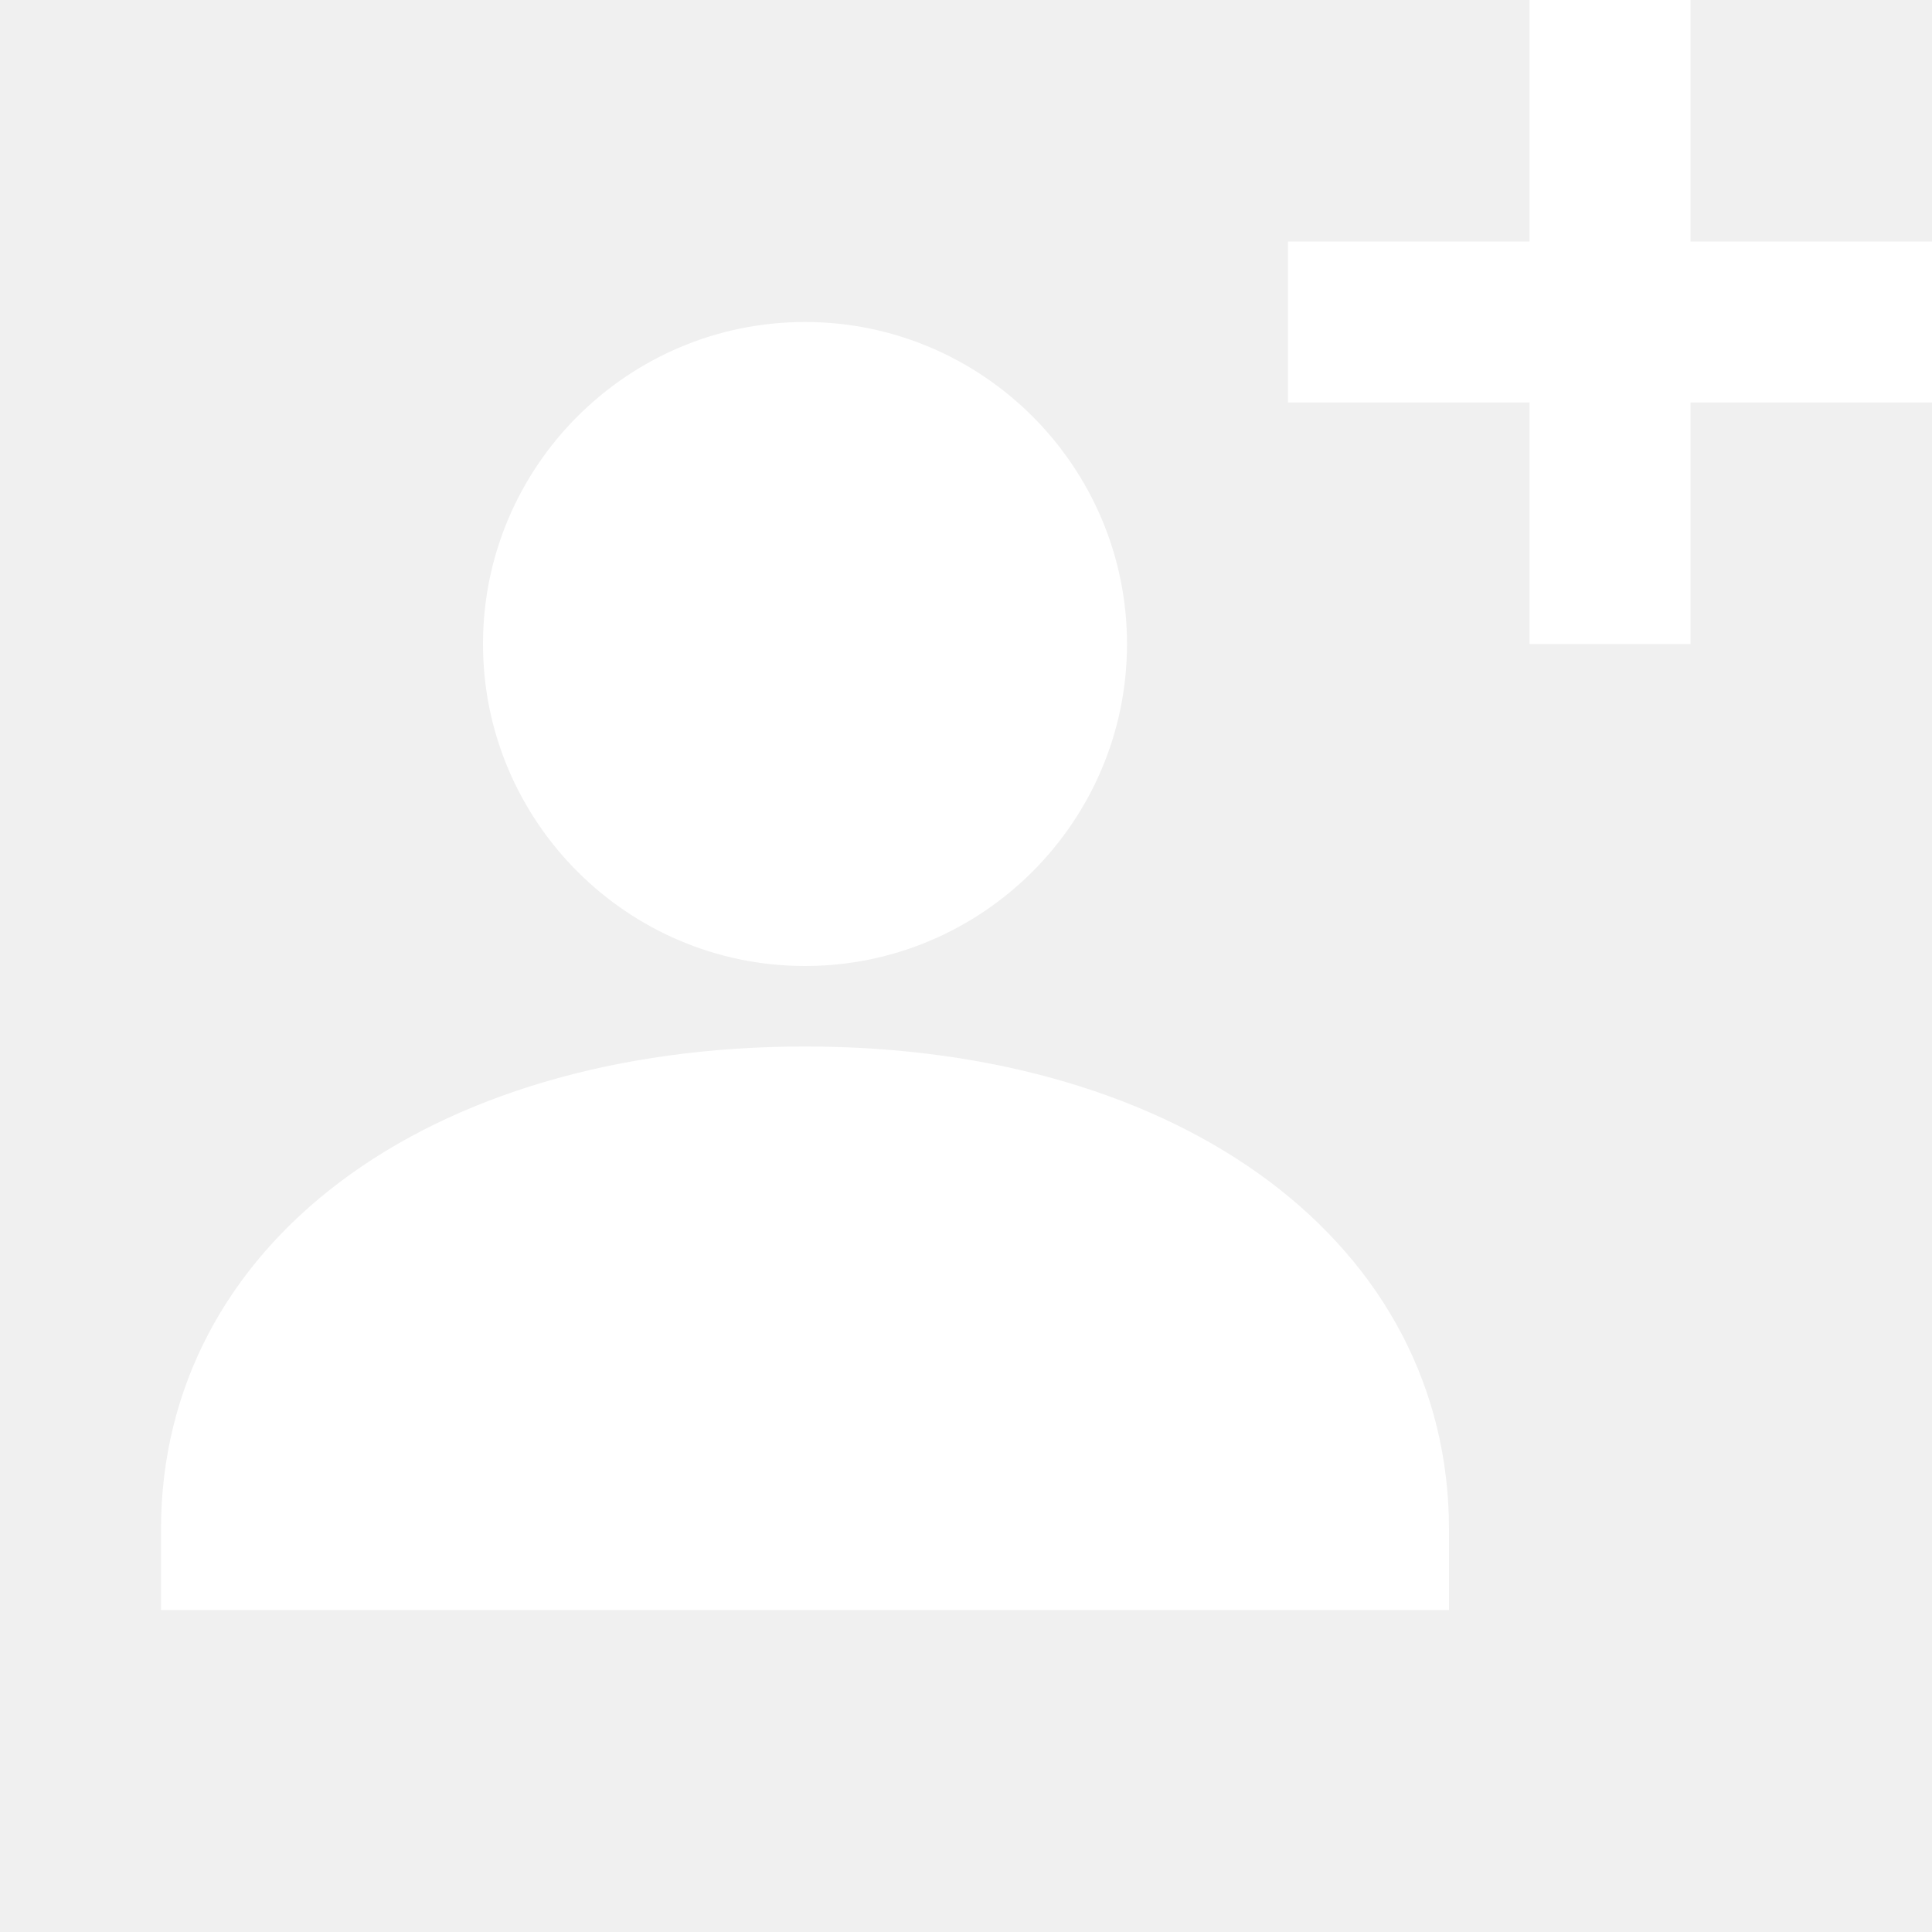
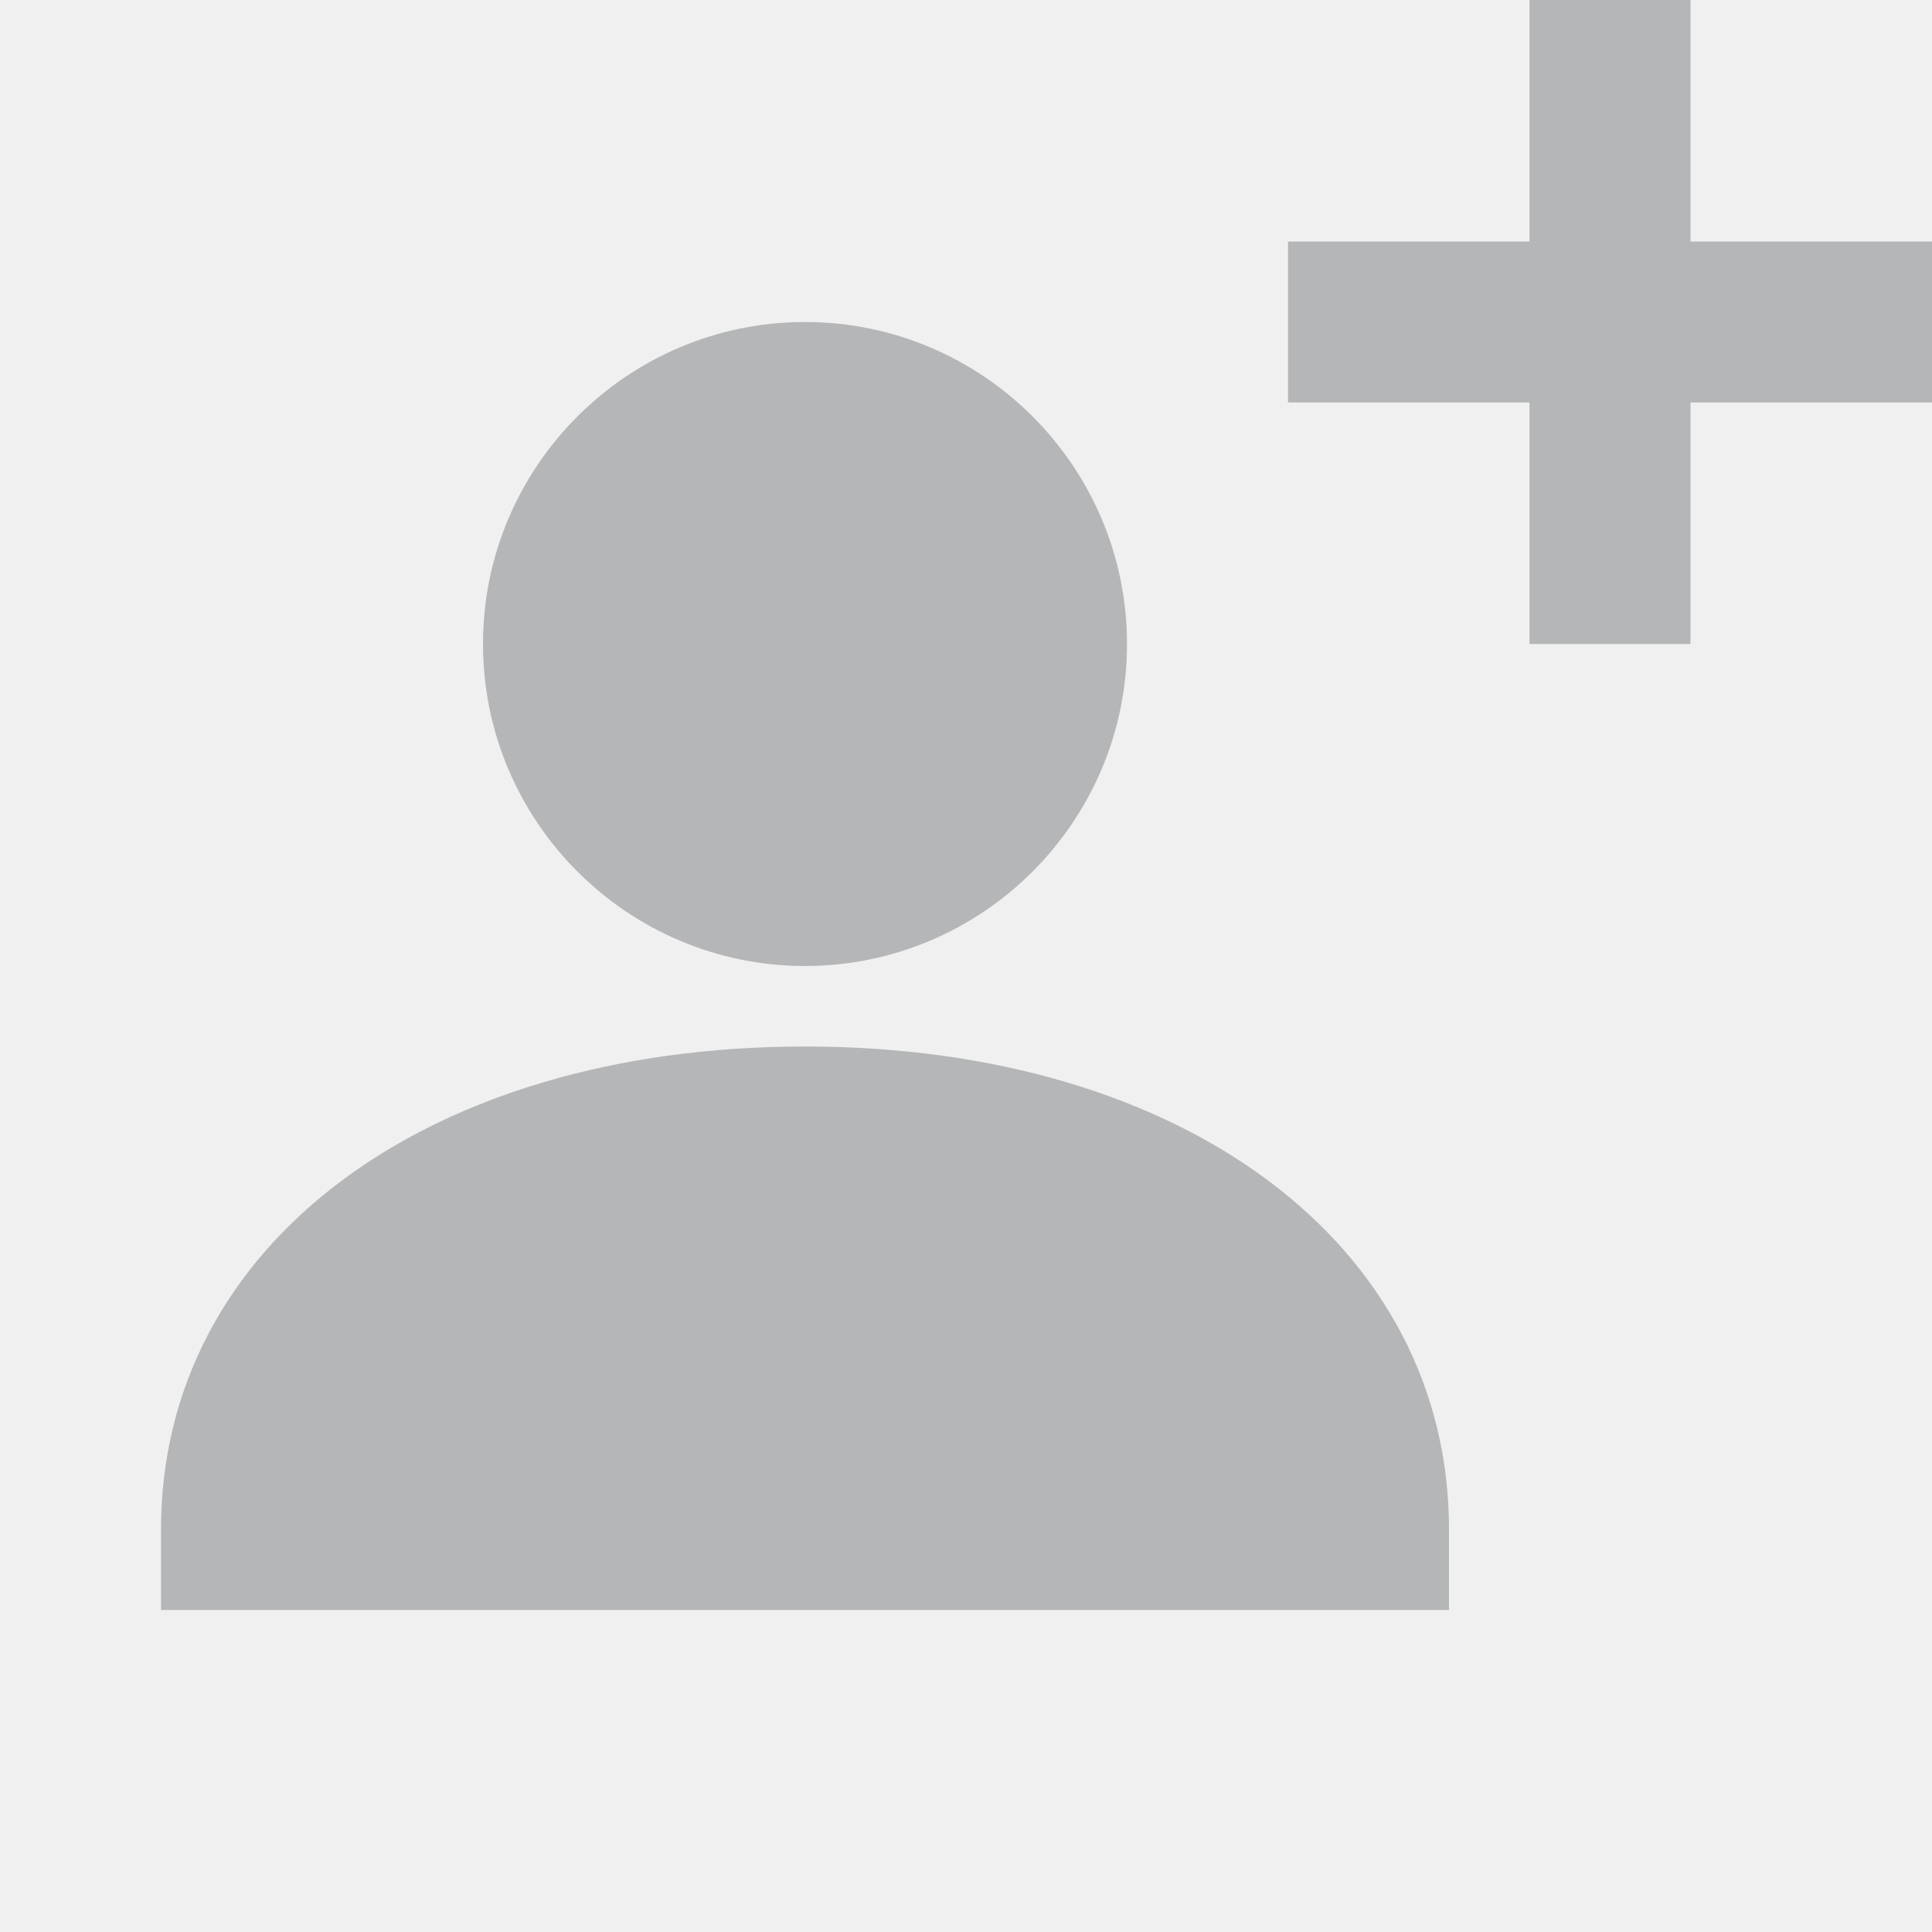
<svg xmlns="http://www.w3.org/2000/svg" x="0" y="0" width="24" height="24" viewBox="0 0 24 24">
-   <path fill="#ffffff" d="M21 3H24V5H21V8H19V5H16V3H19V0H21V3ZM10 12C12.205 12 14 10.205 14 8C14 5.795 12.205 4 10 4C7.795 4 6 5.795 6 8C6 10.205 7.795 12 10 12ZM10 13C5.289 13 2 15.467 2 19V20H18V19C18 15.467 14.711 13 10 13Z" />
+   <path fill="#b4b6b8" d="M21 3H24V5H21V8H19V5H16V3H19V0H21V3ZM10 12C12.205 12 14 10.205 14 8C14 5.795 12.205 4 10 4C7.795 4 6 5.795 6 8C6 10.205 7.795 12 10 12ZM10 13C5.289 13 2 15.467 2 19V20H18V19C18 15.467 14.711 13 10 13Z" />
</svg>
